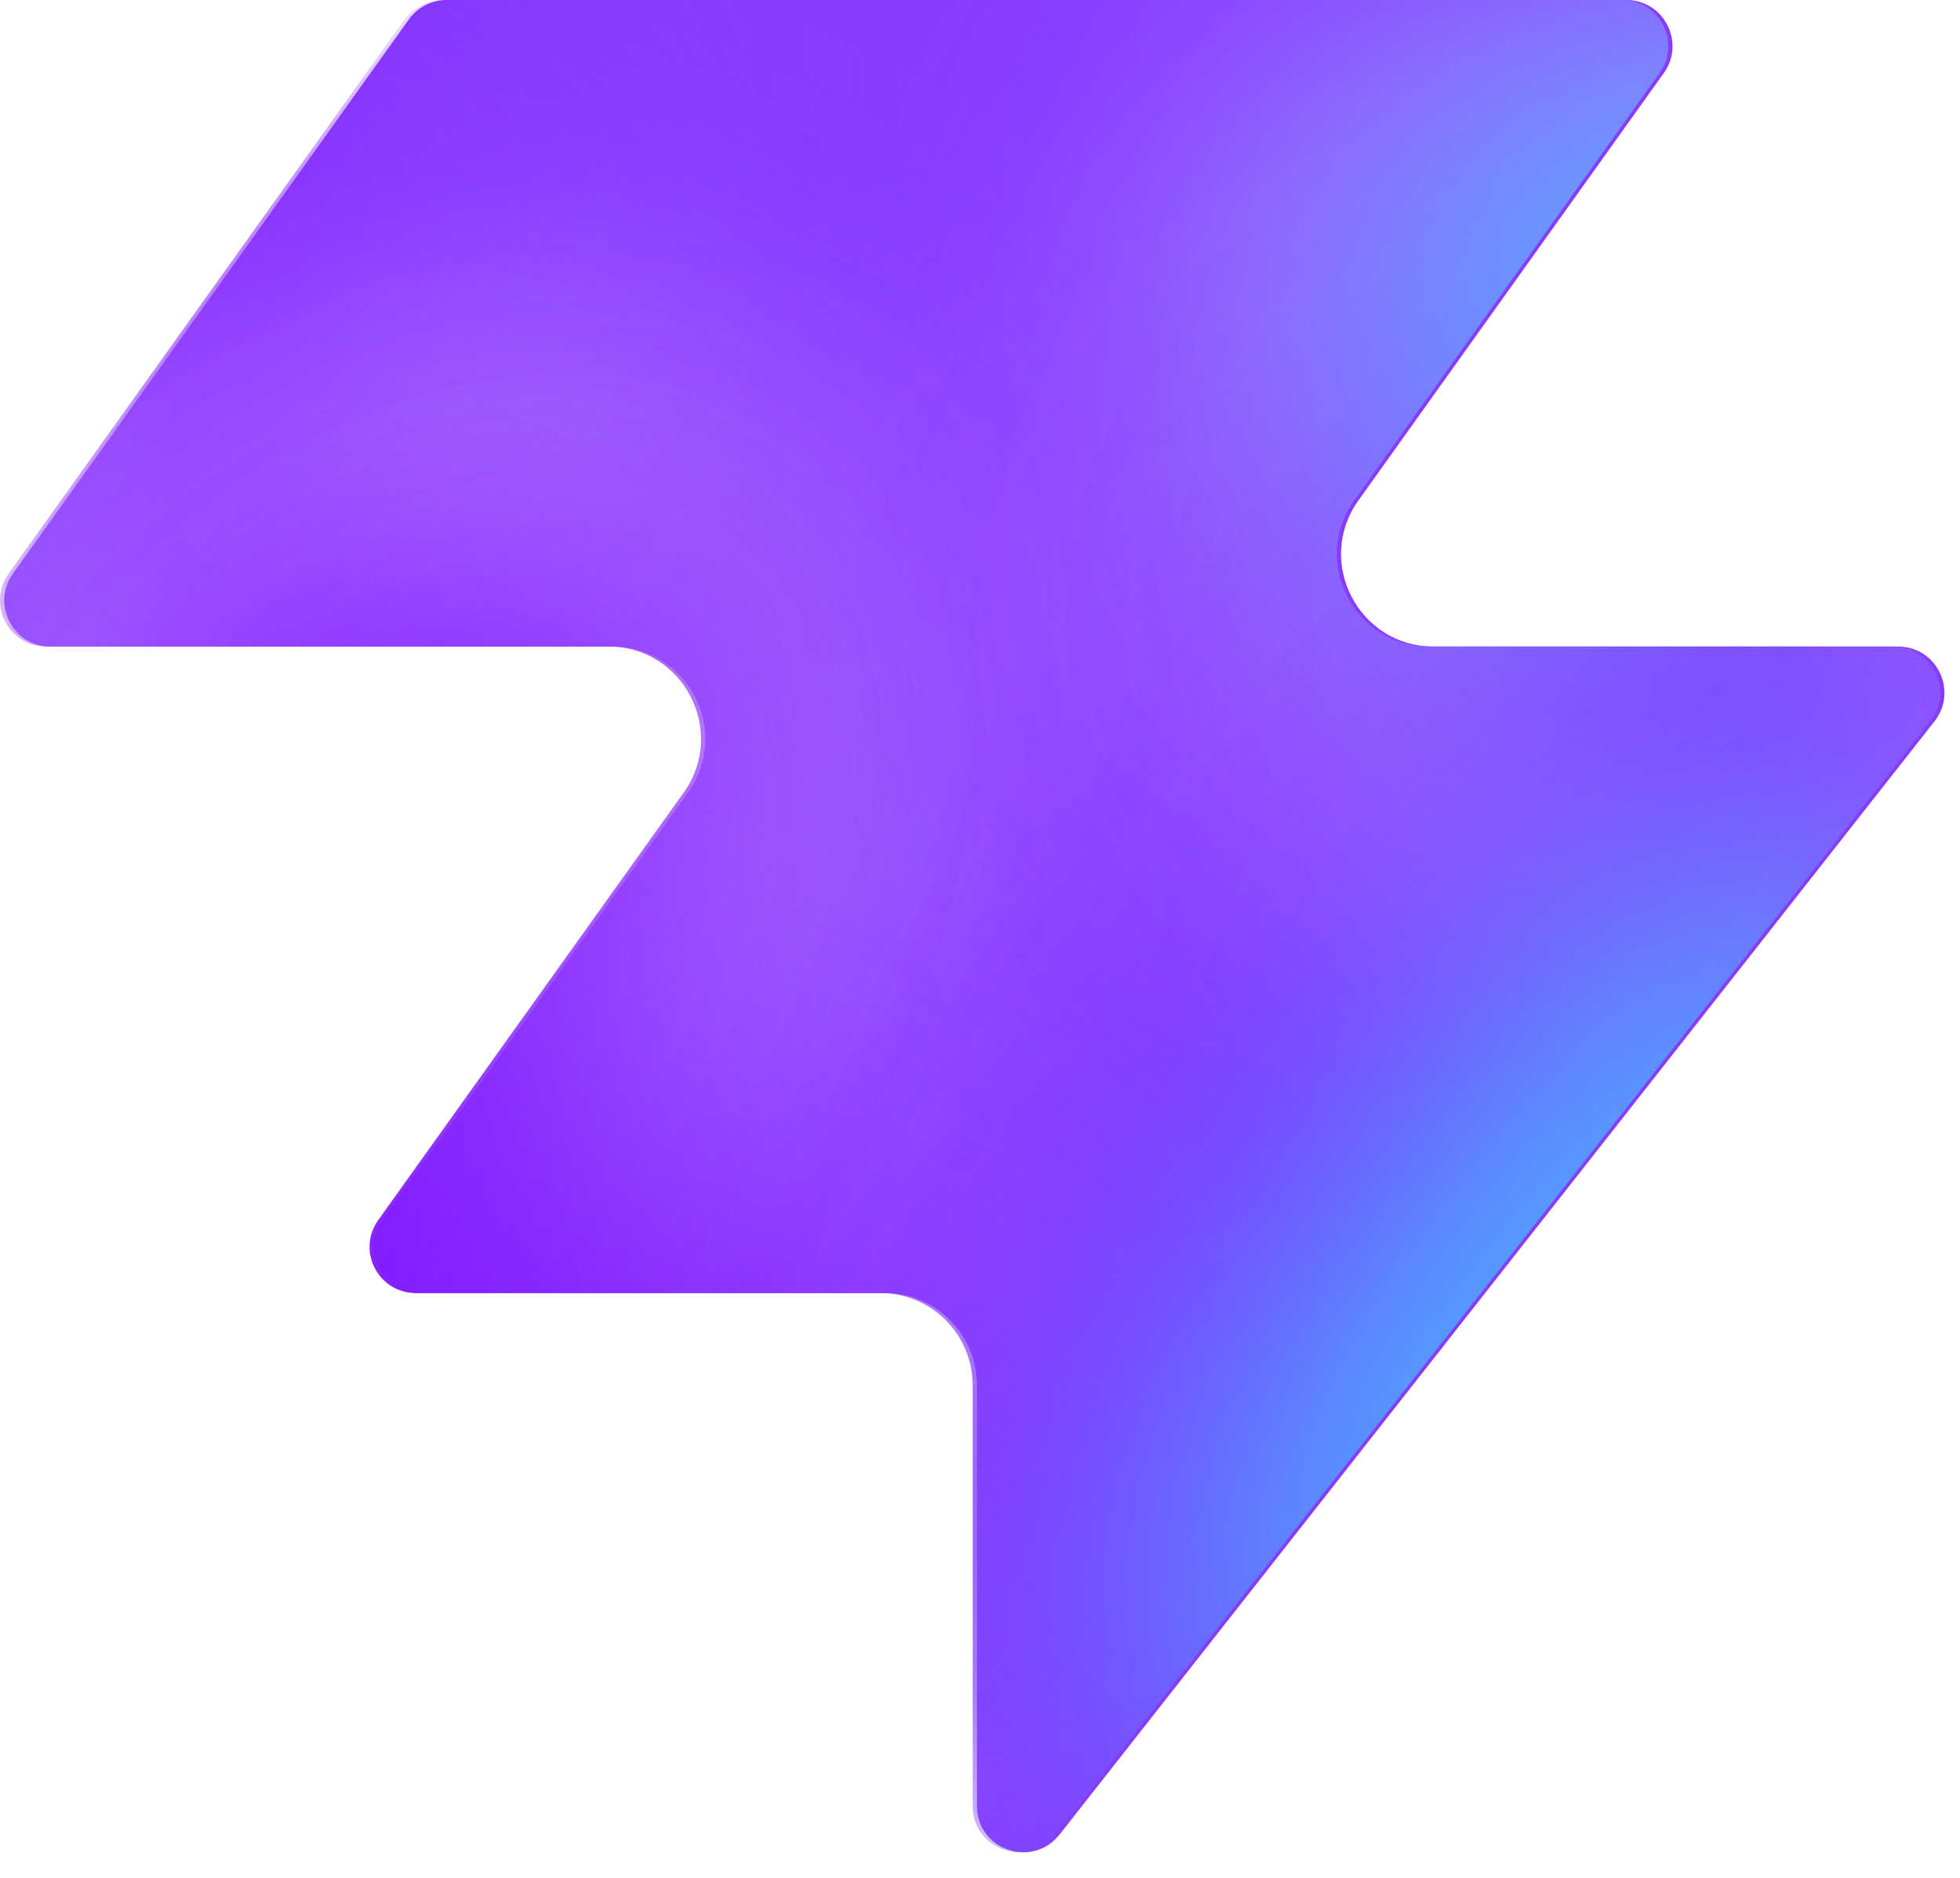
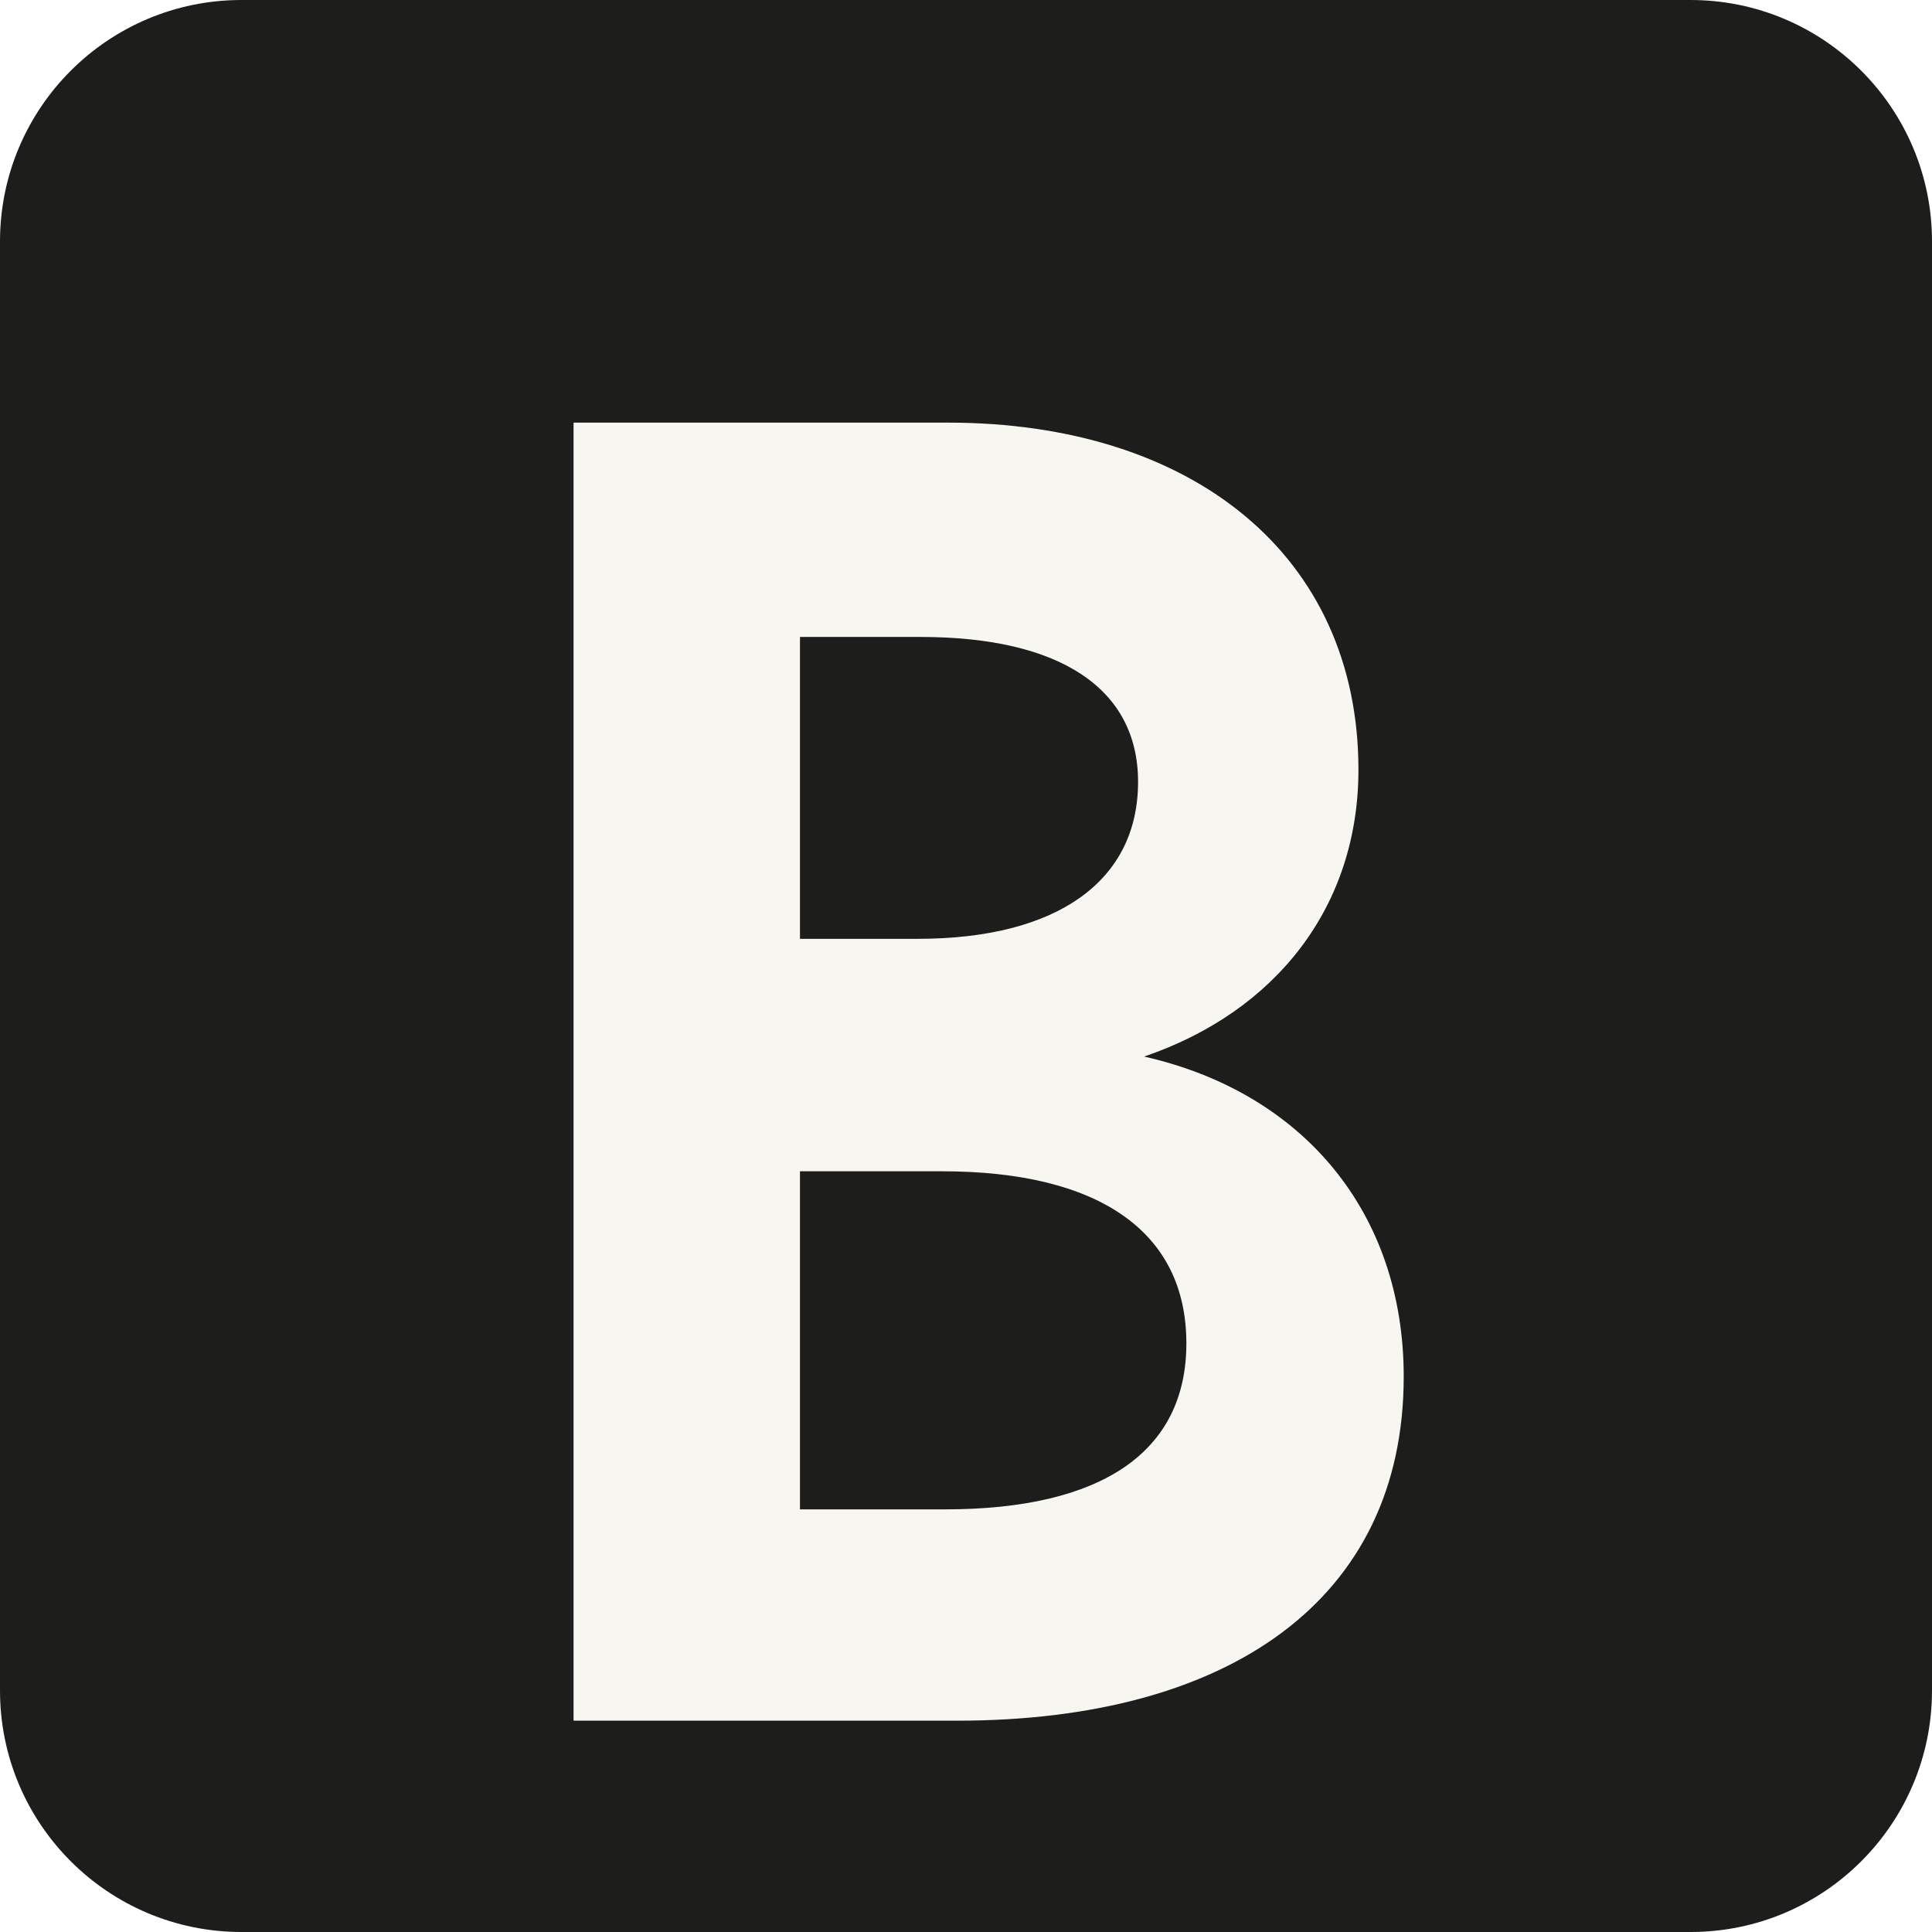
- <svg xmlns="http://www.w3.org/2000/svg" width="48" height="46" fill="none" viewBox="0 0 48 46">
-   <path fill="#863bff" d="M25.946 44.938c-.664.845-2.021.375-2.021-.698V33.937a2.26 2.26 0 0 0-2.262-2.262H10.287c-.92 0-1.456-1.04-.92-1.788l7.48-10.471c1.07-1.497 0-3.578-1.842-3.578H1.237c-.92 0-1.456-1.04-.92-1.788L10.013.474c.214-.297.556-.474.92-.474h28.894c.92 0 1.456 1.04.92 1.788l-7.48 10.471c-1.07 1.498 0 3.579 1.842 3.579h11.377c.943 0 1.473 1.088.89 1.83L25.947 44.94z" style="fill:#863bff;fill:color(display-p3 .525 .23 1);fill-opacity:1" />
-   <mask id="a" width="48" height="46" x="0" y="0" maskUnits="userSpaceOnUse" style="mask-type:alpha">
-     <path fill="#000" d="M25.842 44.938c-.664.844-2.021.375-2.021-.698V33.937a2.26 2.26 0 0 0-2.262-2.262H10.183c-.92 0-1.456-1.04-.92-1.788l7.48-10.471c1.07-1.498 0-3.579-1.842-3.579H1.133c-.92 0-1.456-1.04-.92-1.787L9.91.473c.214-.297.556-.474.92-.474h28.894c.92 0 1.456 1.04.92 1.788l-7.48 10.471c-1.07 1.498 0 3.578 1.842 3.578h11.377c.943 0 1.473 1.088.89 1.832L25.843 44.94z" style="fill:#000;fill-opacity:1" />
-   </mask>
-   <g mask="url(#a)">
-     <g filter="url(#b)">
-       <ellipse cx="5.508" cy="14.704" fill="#ede6ff" rx="5.508" ry="14.704" style="fill:#ede6ff;fill:color(display-p3 .927 .903 1);fill-opacity:1" transform="matrix(.00324 1 1 -.00324 -4.47 31.516)" />
-     </g>
-     <g filter="url(#c)">
-       <ellipse cx="10.399" cy="29.851" fill="#ede6ff" rx="10.399" ry="29.851" style="fill:#ede6ff;fill:color(display-p3 .927 .903 1);fill-opacity:1" transform="matrix(.00324 1 1 -.00324 -39.328 7.883)" />
-     </g>
-     <g filter="url(#d)">
-       <ellipse cx="5.508" cy="30.487" fill="#7e14ff" rx="5.508" ry="30.487" style="fill:#7e14ff;fill:color(display-p3 .492 .077 1);fill-opacity:1" transform="rotate(89.814 -25.913 -14.639)scale(1 -1)" />
-     </g>
-     <g filter="url(#e)">
-       <ellipse cx="5.508" cy="30.599" fill="#7e14ff" rx="5.508" ry="30.599" style="fill:#7e14ff;fill:color(display-p3 .492 .077 1);fill-opacity:1" transform="rotate(89.814 -32.644 -3.334)scale(1 -1)" />
-     </g>
-     <g filter="url(#f)">
-       <ellipse cx="5.508" cy="30.599" fill="#7e14ff" rx="5.508" ry="30.599" style="fill:#7e14ff;fill:color(display-p3 .492 .077 1);fill-opacity:1" transform="matrix(.00324 1 1 -.00324 -34.34 30.47)" />
-     </g>
-     <g filter="url(#g)">
-       <ellipse cx="14.072" cy="22.078" fill="#ede6ff" rx="14.072" ry="22.078" style="fill:#ede6ff;fill:color(display-p3 .927 .903 1);fill-opacity:1" transform="rotate(93.35 24.506 48.493)scale(-1 1)" />
-     </g>
-     <g filter="url(#h)">
-       <ellipse cx="3.47" cy="21.501" fill="#7e14ff" rx="3.47" ry="21.501" style="fill:#7e14ff;fill:color(display-p3 .492 .077 1);fill-opacity:1" transform="rotate(89.009 28.708 47.59)scale(-1 1)" />
-     </g>
-     <g filter="url(#i)">
-       <ellipse cx="3.47" cy="21.501" fill="#7e14ff" rx="3.47" ry="21.501" style="fill:#7e14ff;fill:color(display-p3 .492 .077 1);fill-opacity:1" transform="rotate(89.009 28.708 47.59)scale(-1 1)" />
-     </g>
-     <g filter="url(#j)">
-       <ellipse cx=".387" cy="8.972" fill="#7e14ff" rx="4.407" ry="29.108" style="fill:#7e14ff;fill:color(display-p3 .492 .077 1);fill-opacity:1" transform="rotate(39.51 .387 8.972)" />
-     </g>
-     <g filter="url(#k)">
-       <ellipse cx="47.523" cy="-6.092" fill="#7e14ff" rx="4.407" ry="29.108" style="fill:#7e14ff;fill:color(display-p3 .492 .077 1);fill-opacity:1" transform="rotate(37.892 47.523 -6.092)" />
-     </g>
-     <g filter="url(#l)">
-       <ellipse cx="41.412" cy="6.333" fill="#47bfff" rx="5.971" ry="9.665" style="fill:#47bfff;fill:color(display-p3 .28 .748 1);fill-opacity:1" transform="rotate(37.892 41.412 6.333)" />
-     </g>
-     <g filter="url(#m)">
-       <ellipse cx="-1.879" cy="38.332" fill="#7e14ff" rx="4.407" ry="29.108" style="fill:#7e14ff;fill:color(display-p3 .492 .077 1);fill-opacity:1" transform="rotate(37.892 -1.88 38.332)" />
-     </g>
-     <g filter="url(#n)">
-       <ellipse cx="-1.879" cy="38.332" fill="#7e14ff" rx="4.407" ry="29.108" style="fill:#7e14ff;fill:color(display-p3 .492 .077 1);fill-opacity:1" transform="rotate(37.892 -1.88 38.332)" />
-     </g>
-     <g filter="url(#o)">
-       <ellipse cx="35.651" cy="29.907" fill="#7e14ff" rx="4.407" ry="29.108" style="fill:#7e14ff;fill:color(display-p3 .492 .077 1);fill-opacity:1" transform="rotate(37.892 35.651 29.907)" />
-     </g>
-     <g filter="url(#p)">
-       <ellipse cx="38.418" cy="32.4" fill="#47bfff" rx="5.971" ry="15.297" style="fill:#47bfff;fill:color(display-p3 .28 .748 1);fill-opacity:1" transform="rotate(37.892 38.418 32.4)" />
-     </g>
-   </g>
-   <defs>
-     <filter id="b" width="60.045" height="41.654" x="-19.77" y="16.149" color-interpolation-filters="sRGB" filterUnits="userSpaceOnUse">
-       <feFlood flood-opacity="0" result="BackgroundImageFix" />
-       <feBlend in="SourceGraphic" in2="BackgroundImageFix" result="shape" />
-       <feGaussianBlur result="effect1_foregroundBlur_2002_17158" stdDeviation="7.659" />
-     </filter>
-     <filter id="c" width="90.34" height="51.437" x="-54.613" y="-7.533" color-interpolation-filters="sRGB" filterUnits="userSpaceOnUse">
-       <feFlood flood-opacity="0" result="BackgroundImageFix" />
-       <feBlend in="SourceGraphic" in2="BackgroundImageFix" result="shape" />
-       <feGaussianBlur result="effect1_foregroundBlur_2002_17158" stdDeviation="7.659" />
-     </filter>
-     <filter id="d" width="79.355" height="29.4" x="-49.64" y="2.03" color-interpolation-filters="sRGB" filterUnits="userSpaceOnUse">
-       <feFlood flood-opacity="0" result="BackgroundImageFix" />
-       <feBlend in="SourceGraphic" in2="BackgroundImageFix" result="shape" />
-       <feGaussianBlur result="effect1_foregroundBlur_2002_17158" stdDeviation="4.596" />
-     </filter>
-     <filter id="e" width="79.579" height="29.4" x="-45.045" y="20.029" color-interpolation-filters="sRGB" filterUnits="userSpaceOnUse">
-       <feFlood flood-opacity="0" result="BackgroundImageFix" />
-       <feBlend in="SourceGraphic" in2="BackgroundImageFix" result="shape" />
-       <feGaussianBlur result="effect1_foregroundBlur_2002_17158" stdDeviation="4.596" />
-     </filter>
-     <filter id="f" width="79.579" height="29.4" x="-43.513" y="21.178" color-interpolation-filters="sRGB" filterUnits="userSpaceOnUse">
-       <feFlood flood-opacity="0" result="BackgroundImageFix" />
-       <feBlend in="SourceGraphic" in2="BackgroundImageFix" result="shape" />
-       <feGaussianBlur result="effect1_foregroundBlur_2002_17158" stdDeviation="4.596" />
-     </filter>
-     <filter id="g" width="74.749" height="58.852" x="15.756" y="-17.901" color-interpolation-filters="sRGB" filterUnits="userSpaceOnUse">
-       <feFlood flood-opacity="0" result="BackgroundImageFix" />
-       <feBlend in="SourceGraphic" in2="BackgroundImageFix" result="shape" />
-       <feGaussianBlur result="effect1_foregroundBlur_2002_17158" stdDeviation="7.659" />
-     </filter>
-     <filter id="h" width="61.377" height="25.362" x="23.548" y="2.284" color-interpolation-filters="sRGB" filterUnits="userSpaceOnUse">
-       <feFlood flood-opacity="0" result="BackgroundImageFix" />
-       <feBlend in="SourceGraphic" in2="BackgroundImageFix" result="shape" />
-       <feGaussianBlur result="effect1_foregroundBlur_2002_17158" stdDeviation="4.596" />
-     </filter>
-     <filter id="i" width="61.377" height="25.362" x="23.548" y="2.284" color-interpolation-filters="sRGB" filterUnits="userSpaceOnUse">
-       <feFlood flood-opacity="0" result="BackgroundImageFix" />
-       <feBlend in="SourceGraphic" in2="BackgroundImageFix" result="shape" />
-       <feGaussianBlur result="effect1_foregroundBlur_2002_17158" stdDeviation="4.596" />
-     </filter>
-     <filter id="j" width="56.045" height="63.649" x="-27.636" y="-22.853" color-interpolation-filters="sRGB" filterUnits="userSpaceOnUse">
-       <feFlood flood-opacity="0" result="BackgroundImageFix" />
-       <feBlend in="SourceGraphic" in2="BackgroundImageFix" result="shape" />
-       <feGaussianBlur result="effect1_foregroundBlur_2002_17158" stdDeviation="4.596" />
-     </filter>
-     <filter id="k" width="54.814" height="64.646" x="20.116" y="-38.415" color-interpolation-filters="sRGB" filterUnits="userSpaceOnUse">
-       <feFlood flood-opacity="0" result="BackgroundImageFix" />
-       <feBlend in="SourceGraphic" in2="BackgroundImageFix" result="shape" />
-       <feGaussianBlur result="effect1_foregroundBlur_2002_17158" stdDeviation="4.596" />
-     </filter>
-     <filter id="l" width="33.541" height="35.313" x="24.641" y="-11.323" color-interpolation-filters="sRGB" filterUnits="userSpaceOnUse">
-       <feFlood flood-opacity="0" result="BackgroundImageFix" />
-       <feBlend in="SourceGraphic" in2="BackgroundImageFix" result="shape" />
-       <feGaussianBlur result="effect1_foregroundBlur_2002_17158" stdDeviation="4.596" />
-     </filter>
-     <filter id="m" width="54.814" height="64.646" x="-29.286" y="6.009" color-interpolation-filters="sRGB" filterUnits="userSpaceOnUse">
-       <feFlood flood-opacity="0" result="BackgroundImageFix" />
-       <feBlend in="SourceGraphic" in2="BackgroundImageFix" result="shape" />
-       <feGaussianBlur result="effect1_foregroundBlur_2002_17158" stdDeviation="4.596" />
-     </filter>
-     <filter id="n" width="54.814" height="64.646" x="-29.286" y="6.009" color-interpolation-filters="sRGB" filterUnits="userSpaceOnUse">
-       <feFlood flood-opacity="0" result="BackgroundImageFix" />
-       <feBlend in="SourceGraphic" in2="BackgroundImageFix" result="shape" />
-       <feGaussianBlur result="effect1_foregroundBlur_2002_17158" stdDeviation="4.596" />
-     </filter>
-     <filter id="o" width="54.814" height="64.646" x="8.244" y="-2.416" color-interpolation-filters="sRGB" filterUnits="userSpaceOnUse">
-       <feFlood flood-opacity="0" result="BackgroundImageFix" />
-       <feBlend in="SourceGraphic" in2="BackgroundImageFix" result="shape" />
-       <feGaussianBlur result="effect1_foregroundBlur_2002_17158" stdDeviation="4.596" />
-     </filter>
-     <filter id="p" width="39.409" height="43.623" x="18.713" y="10.588" color-interpolation-filters="sRGB" filterUnits="userSpaceOnUse">
-       <feFlood flood-opacity="0" result="BackgroundImageFix" />
-       <feBlend in="SourceGraphic" in2="BackgroundImageFix" result="shape" />
-       <feGaussianBlur result="effect1_foregroundBlur_2002_17158" stdDeviation="4.596" />
-     </filter>
-   </defs>
+ <svg xmlns="http://www.w3.org/2000/svg" viewBox="0 0 64 64">
+   <rect width="64" height="64" rx="8" fill="#1d1d1b" />
+   <path d="M19 14h12.4c8.1 0 13.6 4.4 13.6 11.5 0 4.5-2.7 8-7.1 9.5 5.3 1.2 8.6 5.2 8.6 10.6C46.5 53 40.7 57 31.7 57H19V14Zm11.4 17.1c4.6 0 7.3-1.9 7.3-5.2 0-3.1-2.6-4.8-7.2-4.8h-4v10h3.9Zm.9 18.9c5.2 0 8-1.9 8-5.5 0-3.7-2.9-5.7-8.1-5.7h-4.7V50h4.8Z" fill="#f8f6f1" />
</svg>
